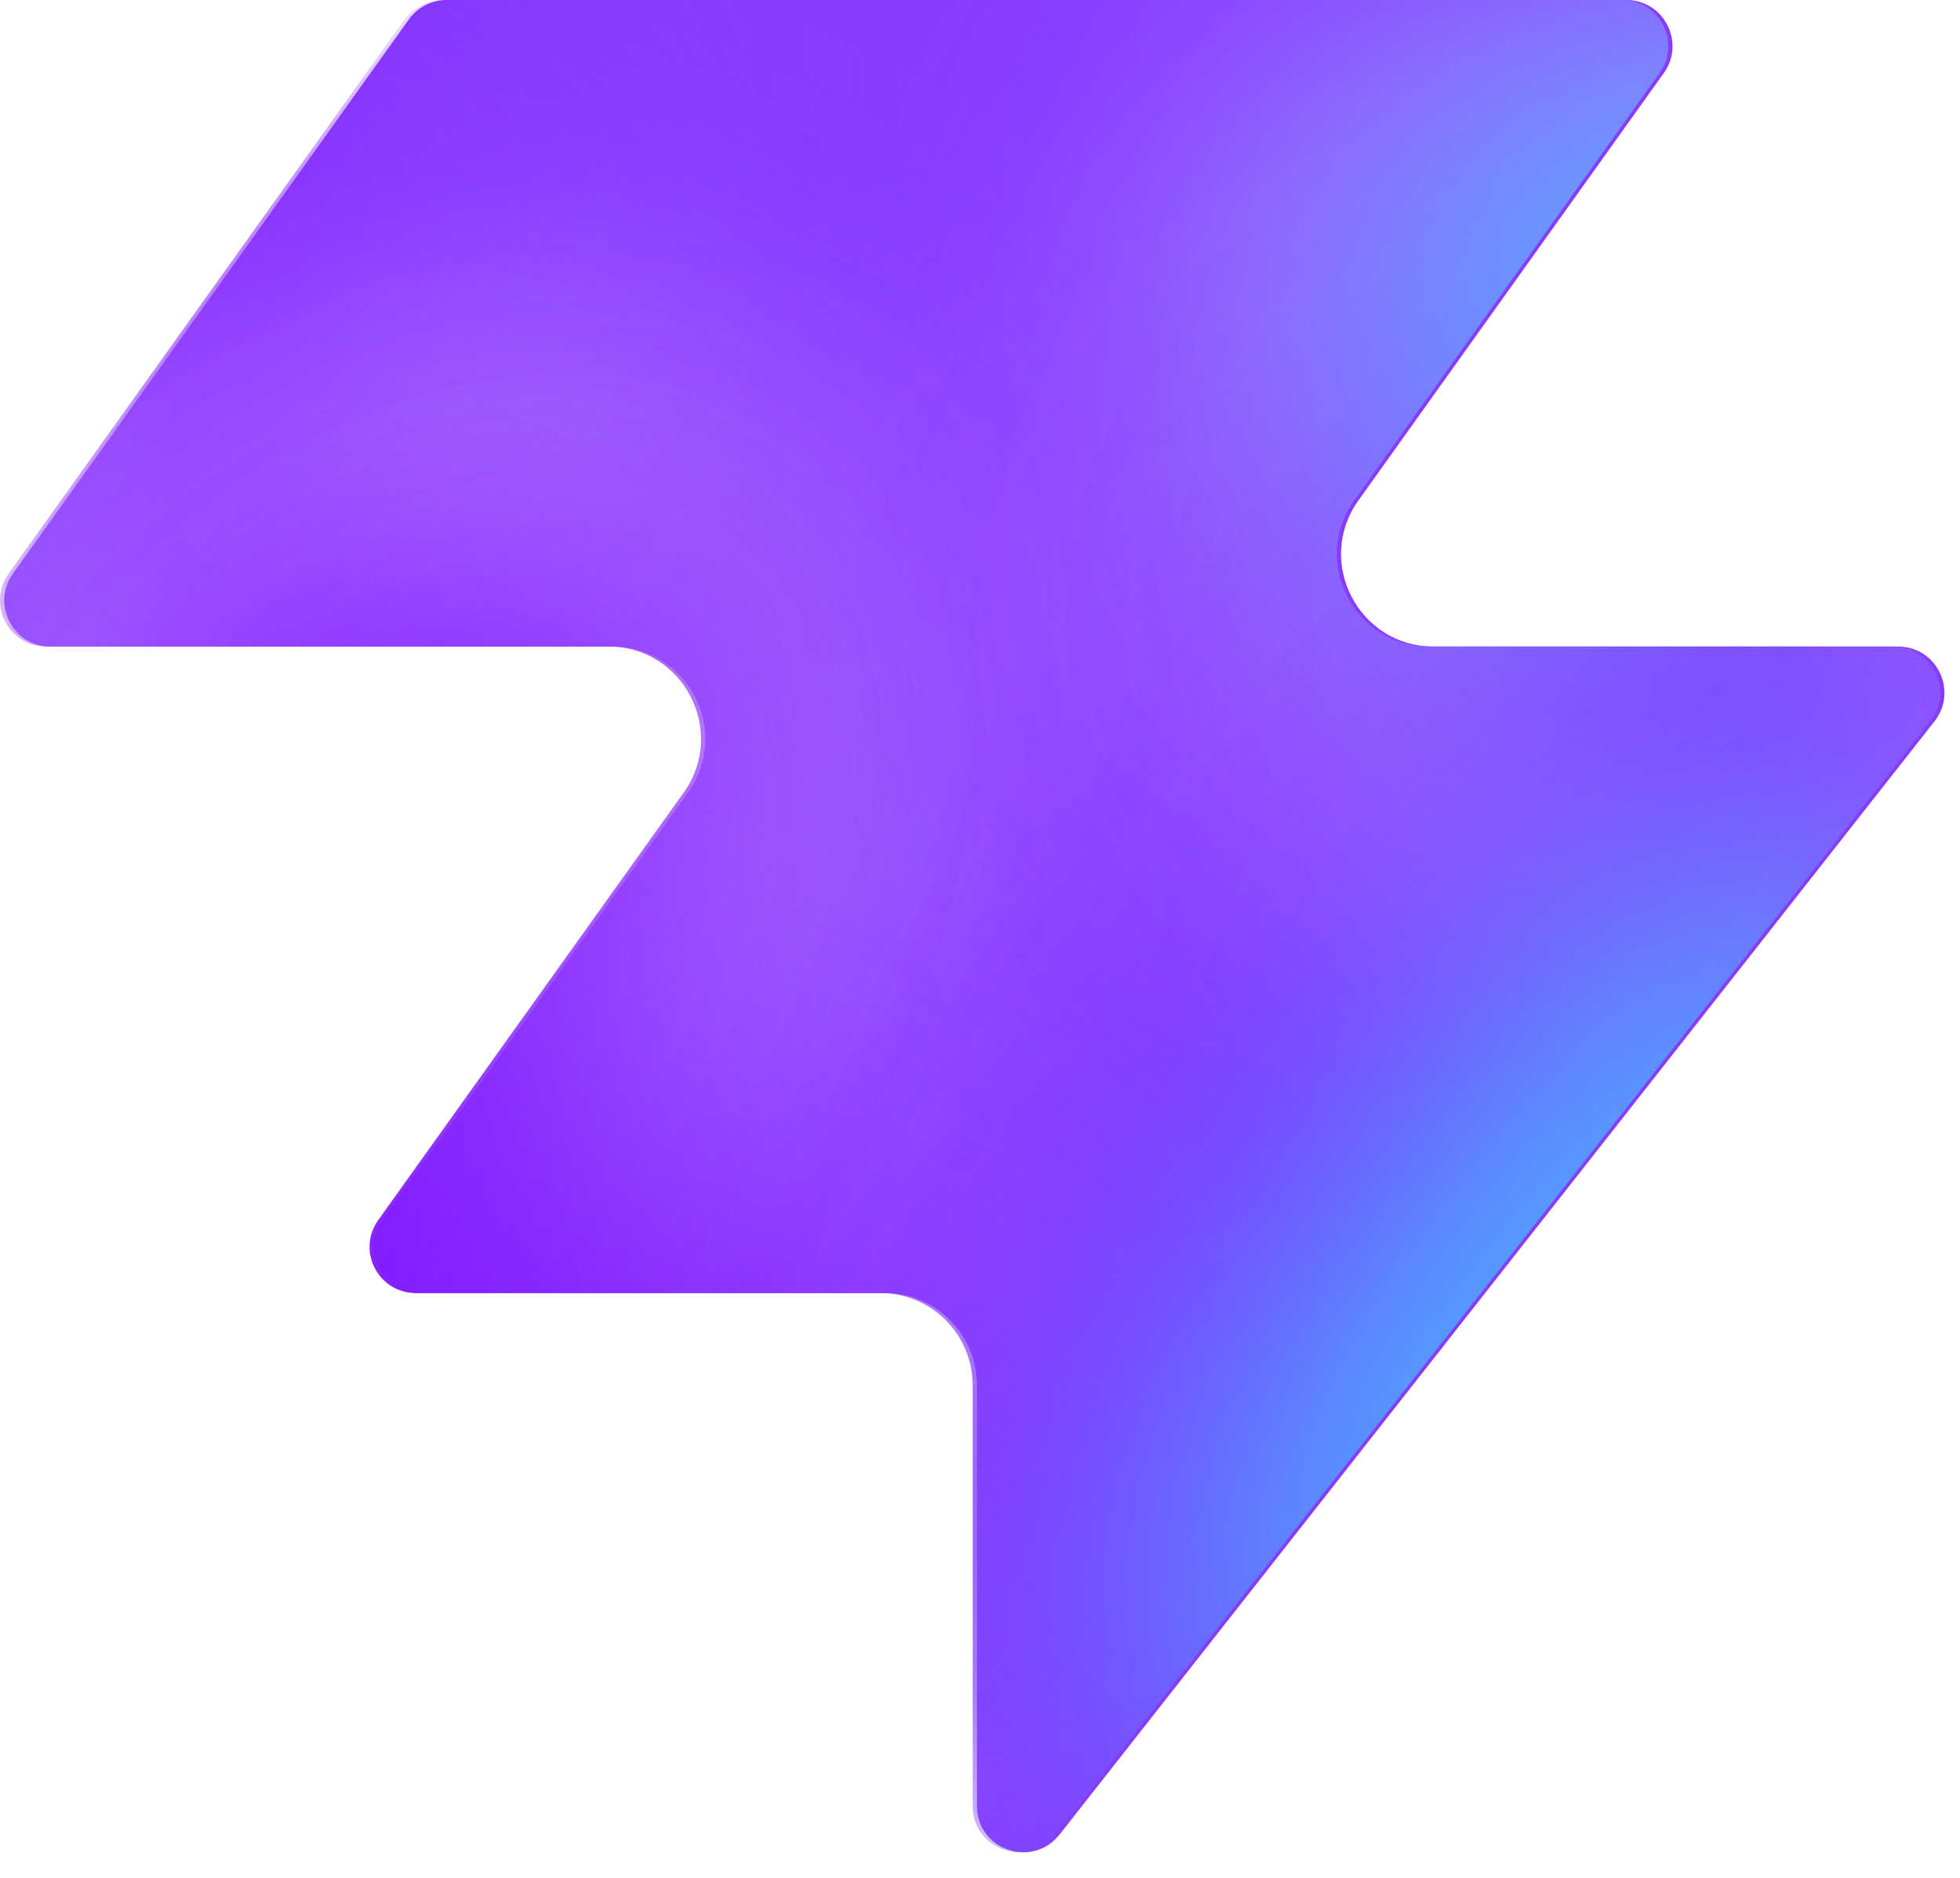
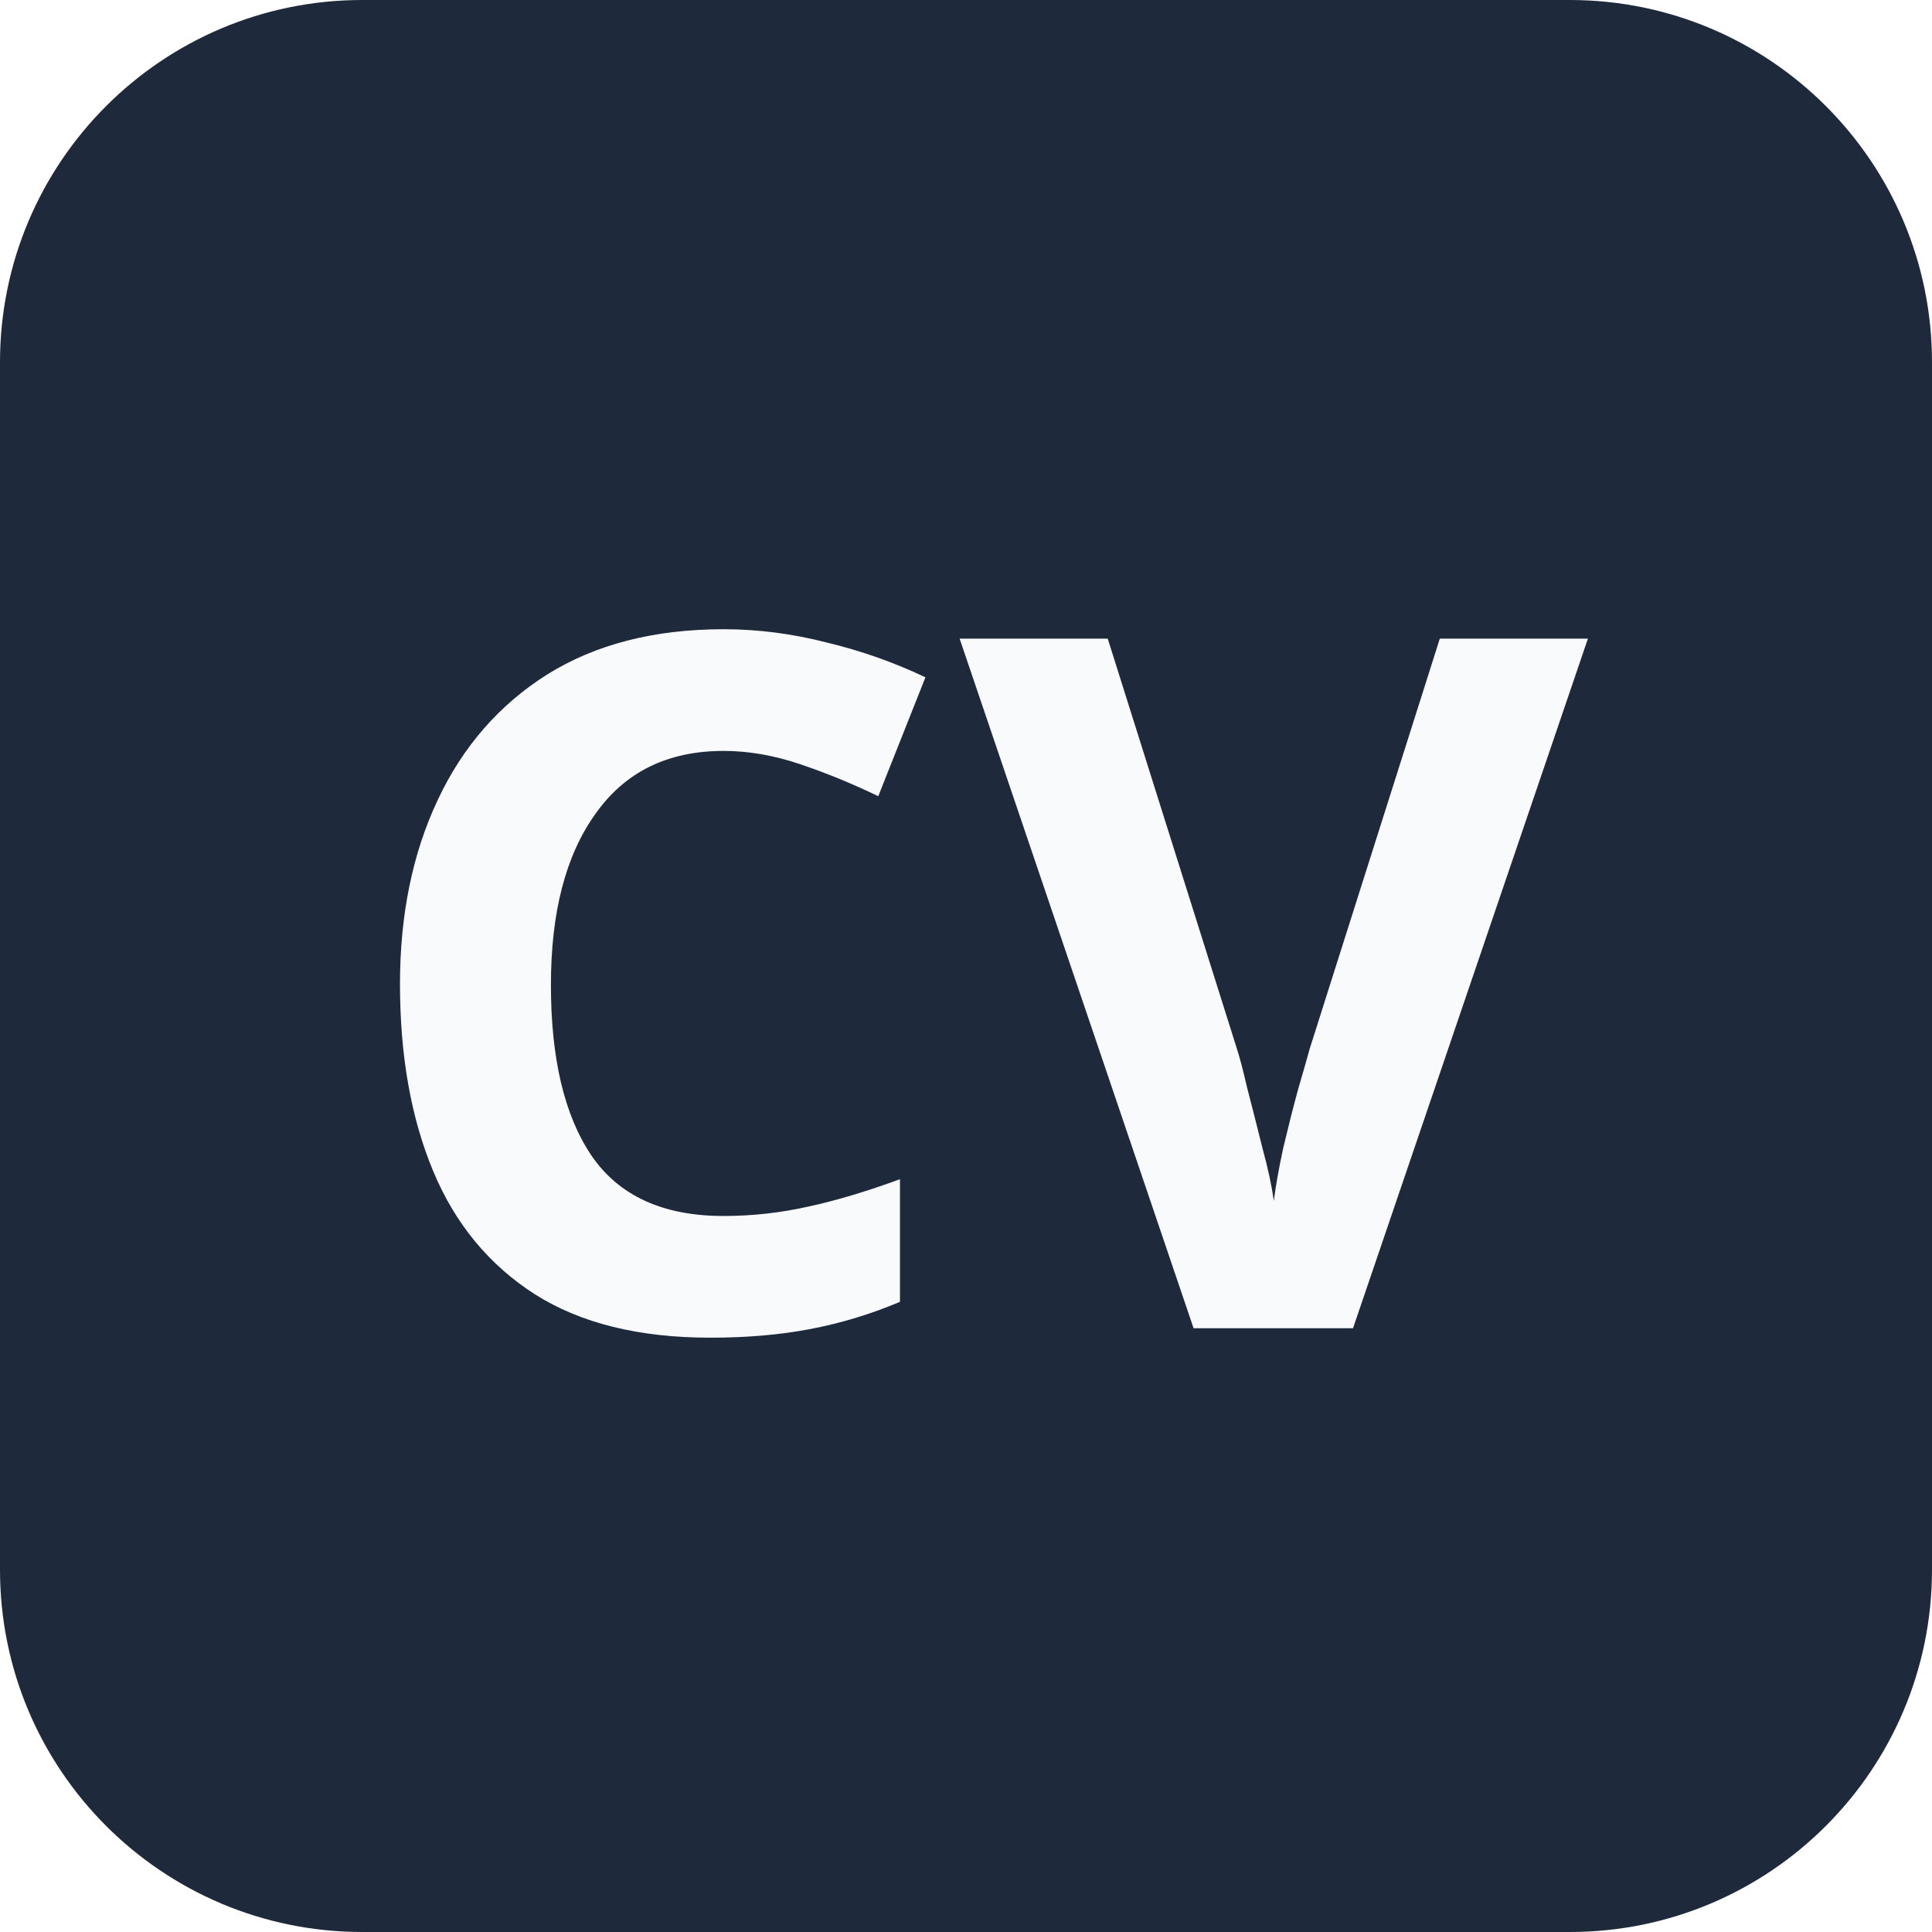
- <svg xmlns="http://www.w3.org/2000/svg" width="48" height="46" fill="none" viewBox="0 0 48 46">
-   <path fill="#863bff" d="M25.946 44.938c-.664.845-2.021.375-2.021-.698V33.937a2.26 2.26 0 0 0-2.262-2.262H10.287c-.92 0-1.456-1.04-.92-1.788l7.48-10.471c1.07-1.497 0-3.578-1.842-3.578H1.237c-.92 0-1.456-1.04-.92-1.788L10.013.474c.214-.297.556-.474.92-.474h28.894c.92 0 1.456 1.04.92 1.788l-7.48 10.471c-1.07 1.498 0 3.579 1.842 3.579h11.377c.943 0 1.473 1.088.89 1.83L25.947 44.94z" style="fill:#863bff;fill:color(display-p3 .525 .23 1);fill-opacity:1" />
-   <mask id="a" width="48" height="46" x="0" y="0" maskUnits="userSpaceOnUse" style="mask-type:alpha">
-     <path fill="#000" d="M25.842 44.938c-.664.844-2.021.375-2.021-.698V33.937a2.26 2.26 0 0 0-2.262-2.262H10.183c-.92 0-1.456-1.04-.92-1.788l7.48-10.471c1.07-1.498 0-3.579-1.842-3.579H1.133c-.92 0-1.456-1.04-.92-1.787L9.91.473c.214-.297.556-.474.92-.474h28.894c.92 0 1.456 1.04.92 1.788l-7.48 10.471c-1.07 1.498 0 3.578 1.842 3.578h11.377c.943 0 1.473 1.088.89 1.832L25.843 44.94z" style="fill:#000;fill-opacity:1" />
-   </mask>
-   <g mask="url(#a)">
-     <g filter="url(#b)">
-       <ellipse cx="5.508" cy="14.704" fill="#ede6ff" rx="5.508" ry="14.704" style="fill:#ede6ff;fill:color(display-p3 .927 .903 1);fill-opacity:1" transform="matrix(.00324 1 1 -.00324 -4.47 31.516)" />
-     </g>
-     <g filter="url(#c)">
-       <ellipse cx="10.399" cy="29.851" fill="#ede6ff" rx="10.399" ry="29.851" style="fill:#ede6ff;fill:color(display-p3 .927 .903 1);fill-opacity:1" transform="matrix(.00324 1 1 -.00324 -39.328 7.883)" />
-     </g>
-     <g filter="url(#d)">
-       <ellipse cx="5.508" cy="30.487" fill="#7e14ff" rx="5.508" ry="30.487" style="fill:#7e14ff;fill:color(display-p3 .492 .077 1);fill-opacity:1" transform="rotate(89.814 -25.913 -14.639)scale(1 -1)" />
-     </g>
-     <g filter="url(#e)">
-       <ellipse cx="5.508" cy="30.599" fill="#7e14ff" rx="5.508" ry="30.599" style="fill:#7e14ff;fill:color(display-p3 .492 .077 1);fill-opacity:1" transform="rotate(89.814 -32.644 -3.334)scale(1 -1)" />
-     </g>
-     <g filter="url(#f)">
-       <ellipse cx="5.508" cy="30.599" fill="#7e14ff" rx="5.508" ry="30.599" style="fill:#7e14ff;fill:color(display-p3 .492 .077 1);fill-opacity:1" transform="matrix(.00324 1 1 -.00324 -34.34 30.47)" />
-     </g>
-     <g filter="url(#g)">
-       <ellipse cx="14.072" cy="22.078" fill="#ede6ff" rx="14.072" ry="22.078" style="fill:#ede6ff;fill:color(display-p3 .927 .903 1);fill-opacity:1" transform="rotate(93.35 24.506 48.493)scale(-1 1)" />
-     </g>
-     <g filter="url(#h)">
-       <ellipse cx="3.47" cy="21.501" fill="#7e14ff" rx="3.47" ry="21.501" style="fill:#7e14ff;fill:color(display-p3 .492 .077 1);fill-opacity:1" transform="rotate(89.009 28.708 47.59)scale(-1 1)" />
-     </g>
-     <g filter="url(#i)">
-       <ellipse cx="3.47" cy="21.501" fill="#7e14ff" rx="3.47" ry="21.501" style="fill:#7e14ff;fill:color(display-p3 .492 .077 1);fill-opacity:1" transform="rotate(89.009 28.708 47.59)scale(-1 1)" />
-     </g>
-     <g filter="url(#j)">
-       <ellipse cx=".387" cy="8.972" fill="#7e14ff" rx="4.407" ry="29.108" style="fill:#7e14ff;fill:color(display-p3 .492 .077 1);fill-opacity:1" transform="rotate(39.51 .387 8.972)" />
-     </g>
-     <g filter="url(#k)">
-       <ellipse cx="47.523" cy="-6.092" fill="#7e14ff" rx="4.407" ry="29.108" style="fill:#7e14ff;fill:color(display-p3 .492 .077 1);fill-opacity:1" transform="rotate(37.892 47.523 -6.092)" />
-     </g>
-     <g filter="url(#l)">
-       <ellipse cx="41.412" cy="6.333" fill="#47bfff" rx="5.971" ry="9.665" style="fill:#47bfff;fill:color(display-p3 .28 .748 1);fill-opacity:1" transform="rotate(37.892 41.412 6.333)" />
-     </g>
-     <g filter="url(#m)">
-       <ellipse cx="-1.879" cy="38.332" fill="#7e14ff" rx="4.407" ry="29.108" style="fill:#7e14ff;fill:color(display-p3 .492 .077 1);fill-opacity:1" transform="rotate(37.892 -1.88 38.332)" />
-     </g>
-     <g filter="url(#n)">
-       <ellipse cx="-1.879" cy="38.332" fill="#7e14ff" rx="4.407" ry="29.108" style="fill:#7e14ff;fill:color(display-p3 .492 .077 1);fill-opacity:1" transform="rotate(37.892 -1.88 38.332)" />
-     </g>
-     <g filter="url(#o)">
-       <ellipse cx="35.651" cy="29.907" fill="#7e14ff" rx="4.407" ry="29.108" style="fill:#7e14ff;fill:color(display-p3 .492 .077 1);fill-opacity:1" transform="rotate(37.892 35.651 29.907)" />
-     </g>
-     <g filter="url(#p)">
-       <ellipse cx="38.418" cy="32.4" fill="#47bfff" rx="5.971" ry="15.297" style="fill:#47bfff;fill:color(display-p3 .28 .748 1);fill-opacity:1" transform="rotate(37.892 38.418 32.4)" />
-     </g>
-   </g>
-   <defs>
-     <filter id="b" width="60.045" height="41.654" x="-19.77" y="16.149" color-interpolation-filters="sRGB" filterUnits="userSpaceOnUse">
-       <feFlood flood-opacity="0" result="BackgroundImageFix" />
-       <feBlend in="SourceGraphic" in2="BackgroundImageFix" result="shape" />
-       <feGaussianBlur result="effect1_foregroundBlur_2002_17158" stdDeviation="7.659" />
-     </filter>
-     <filter id="c" width="90.34" height="51.437" x="-54.613" y="-7.533" color-interpolation-filters="sRGB" filterUnits="userSpaceOnUse">
-       <feFlood flood-opacity="0" result="BackgroundImageFix" />
-       <feBlend in="SourceGraphic" in2="BackgroundImageFix" result="shape" />
-       <feGaussianBlur result="effect1_foregroundBlur_2002_17158" stdDeviation="7.659" />
-     </filter>
-     <filter id="d" width="79.355" height="29.4" x="-49.64" y="2.03" color-interpolation-filters="sRGB" filterUnits="userSpaceOnUse">
-       <feFlood flood-opacity="0" result="BackgroundImageFix" />
-       <feBlend in="SourceGraphic" in2="BackgroundImageFix" result="shape" />
-       <feGaussianBlur result="effect1_foregroundBlur_2002_17158" stdDeviation="4.596" />
-     </filter>
-     <filter id="e" width="79.579" height="29.4" x="-45.045" y="20.029" color-interpolation-filters="sRGB" filterUnits="userSpaceOnUse">
-       <feFlood flood-opacity="0" result="BackgroundImageFix" />
-       <feBlend in="SourceGraphic" in2="BackgroundImageFix" result="shape" />
-       <feGaussianBlur result="effect1_foregroundBlur_2002_17158" stdDeviation="4.596" />
-     </filter>
-     <filter id="f" width="79.579" height="29.4" x="-43.513" y="21.178" color-interpolation-filters="sRGB" filterUnits="userSpaceOnUse">
-       <feFlood flood-opacity="0" result="BackgroundImageFix" />
-       <feBlend in="SourceGraphic" in2="BackgroundImageFix" result="shape" />
-       <feGaussianBlur result="effect1_foregroundBlur_2002_17158" stdDeviation="4.596" />
-     </filter>
-     <filter id="g" width="74.749" height="58.852" x="15.756" y="-17.901" color-interpolation-filters="sRGB" filterUnits="userSpaceOnUse">
-       <feFlood flood-opacity="0" result="BackgroundImageFix" />
-       <feBlend in="SourceGraphic" in2="BackgroundImageFix" result="shape" />
-       <feGaussianBlur result="effect1_foregroundBlur_2002_17158" stdDeviation="7.659" />
-     </filter>
-     <filter id="h" width="61.377" height="25.362" x="23.548" y="2.284" color-interpolation-filters="sRGB" filterUnits="userSpaceOnUse">
-       <feFlood flood-opacity="0" result="BackgroundImageFix" />
-       <feBlend in="SourceGraphic" in2="BackgroundImageFix" result="shape" />
-       <feGaussianBlur result="effect1_foregroundBlur_2002_17158" stdDeviation="4.596" />
-     </filter>
-     <filter id="i" width="61.377" height="25.362" x="23.548" y="2.284" color-interpolation-filters="sRGB" filterUnits="userSpaceOnUse">
-       <feFlood flood-opacity="0" result="BackgroundImageFix" />
-       <feBlend in="SourceGraphic" in2="BackgroundImageFix" result="shape" />
-       <feGaussianBlur result="effect1_foregroundBlur_2002_17158" stdDeviation="4.596" />
-     </filter>
-     <filter id="j" width="56.045" height="63.649" x="-27.636" y="-22.853" color-interpolation-filters="sRGB" filterUnits="userSpaceOnUse">
-       <feFlood flood-opacity="0" result="BackgroundImageFix" />
-       <feBlend in="SourceGraphic" in2="BackgroundImageFix" result="shape" />
-       <feGaussianBlur result="effect1_foregroundBlur_2002_17158" stdDeviation="4.596" />
-     </filter>
-     <filter id="k" width="54.814" height="64.646" x="20.116" y="-38.415" color-interpolation-filters="sRGB" filterUnits="userSpaceOnUse">
-       <feFlood flood-opacity="0" result="BackgroundImageFix" />
-       <feBlend in="SourceGraphic" in2="BackgroundImageFix" result="shape" />
-       <feGaussianBlur result="effect1_foregroundBlur_2002_17158" stdDeviation="4.596" />
-     </filter>
-     <filter id="l" width="33.541" height="35.313" x="24.641" y="-11.323" color-interpolation-filters="sRGB" filterUnits="userSpaceOnUse">
-       <feFlood flood-opacity="0" result="BackgroundImageFix" />
-       <feBlend in="SourceGraphic" in2="BackgroundImageFix" result="shape" />
-       <feGaussianBlur result="effect1_foregroundBlur_2002_17158" stdDeviation="4.596" />
-     </filter>
-     <filter id="m" width="54.814" height="64.646" x="-29.286" y="6.009" color-interpolation-filters="sRGB" filterUnits="userSpaceOnUse">
-       <feFlood flood-opacity="0" result="BackgroundImageFix" />
-       <feBlend in="SourceGraphic" in2="BackgroundImageFix" result="shape" />
-       <feGaussianBlur result="effect1_foregroundBlur_2002_17158" stdDeviation="4.596" />
-     </filter>
-     <filter id="n" width="54.814" height="64.646" x="-29.286" y="6.009" color-interpolation-filters="sRGB" filterUnits="userSpaceOnUse">
-       <feFlood flood-opacity="0" result="BackgroundImageFix" />
-       <feBlend in="SourceGraphic" in2="BackgroundImageFix" result="shape" />
-       <feGaussianBlur result="effect1_foregroundBlur_2002_17158" stdDeviation="4.596" />
-     </filter>
-     <filter id="o" width="54.814" height="64.646" x="8.244" y="-2.416" color-interpolation-filters="sRGB" filterUnits="userSpaceOnUse">
-       <feFlood flood-opacity="0" result="BackgroundImageFix" />
-       <feBlend in="SourceGraphic" in2="BackgroundImageFix" result="shape" />
-       <feGaussianBlur result="effect1_foregroundBlur_2002_17158" stdDeviation="4.596" />
-     </filter>
-     <filter id="p" width="39.409" height="43.623" x="18.713" y="10.588" color-interpolation-filters="sRGB" filterUnits="userSpaceOnUse">
-       <feFlood flood-opacity="0" result="BackgroundImageFix" />
-       <feBlend in="SourceGraphic" in2="BackgroundImageFix" result="shape" />
-       <feGaussianBlur result="effect1_foregroundBlur_2002_17158" stdDeviation="4.596" />
-     </filter>
-   </defs>
+ <svg xmlns="http://www.w3.org/2000/svg" viewBox="0 0 32 32">
+   <rect width="32" height="32" rx="6" fill="#1e293b" />
+   <text x="16" y="22" text-anchor="middle" font-family="system-ui, sans-serif" font-weight="800" font-size="16" fill="#f8fafc">CV</text>
</svg>
